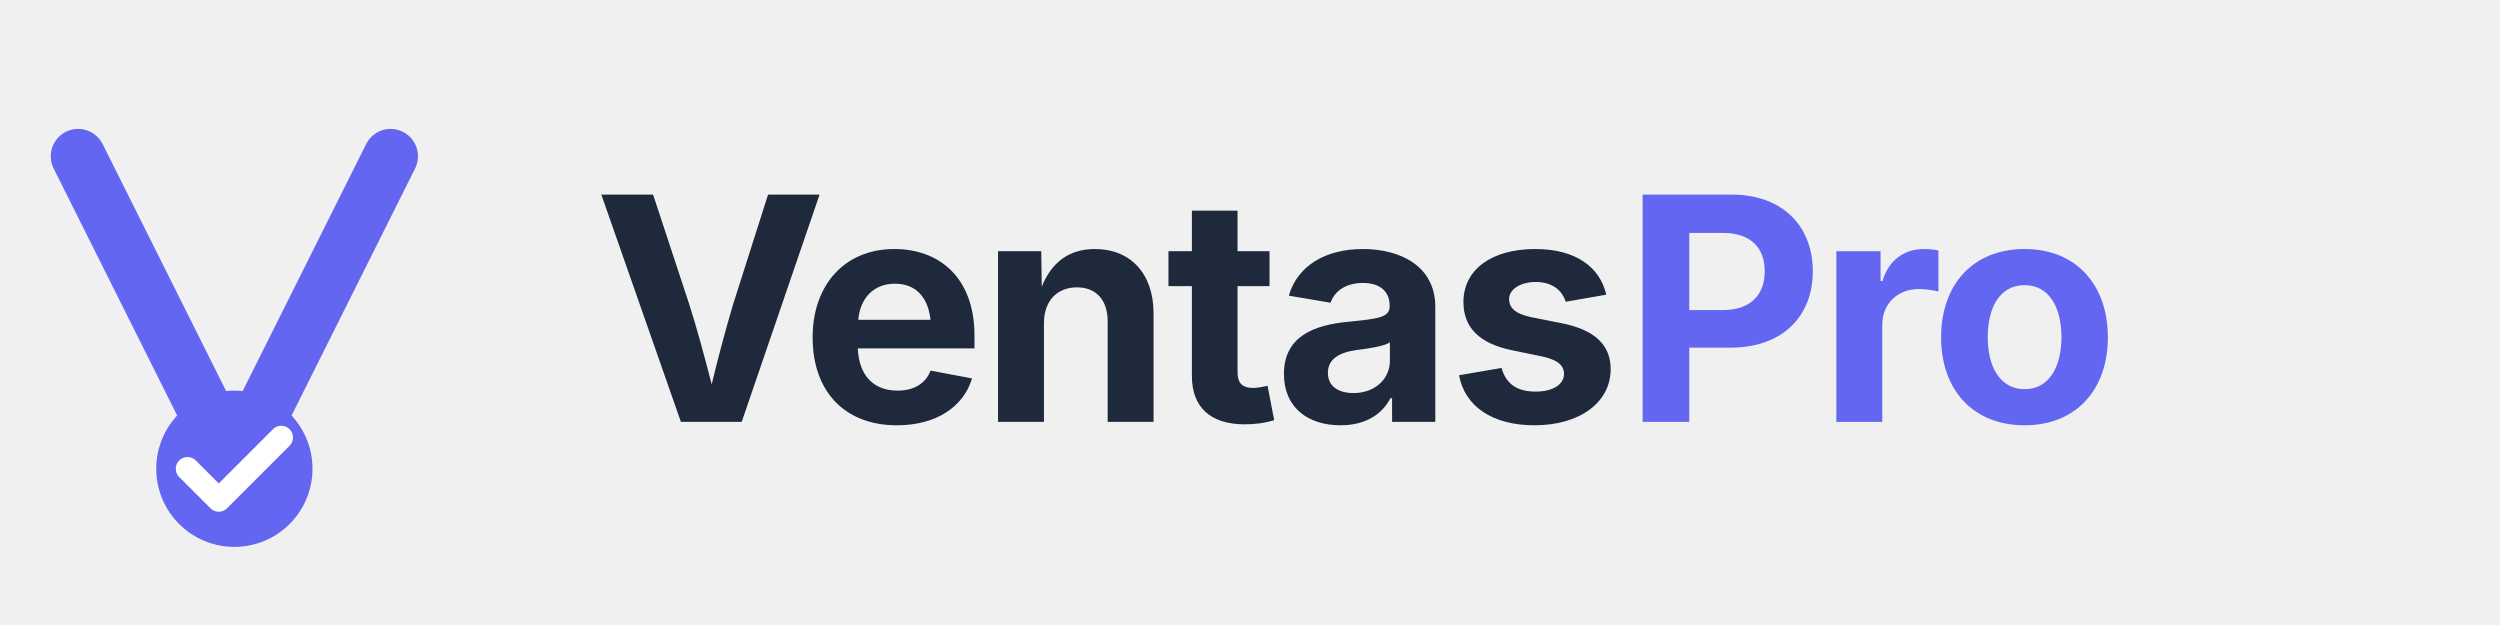
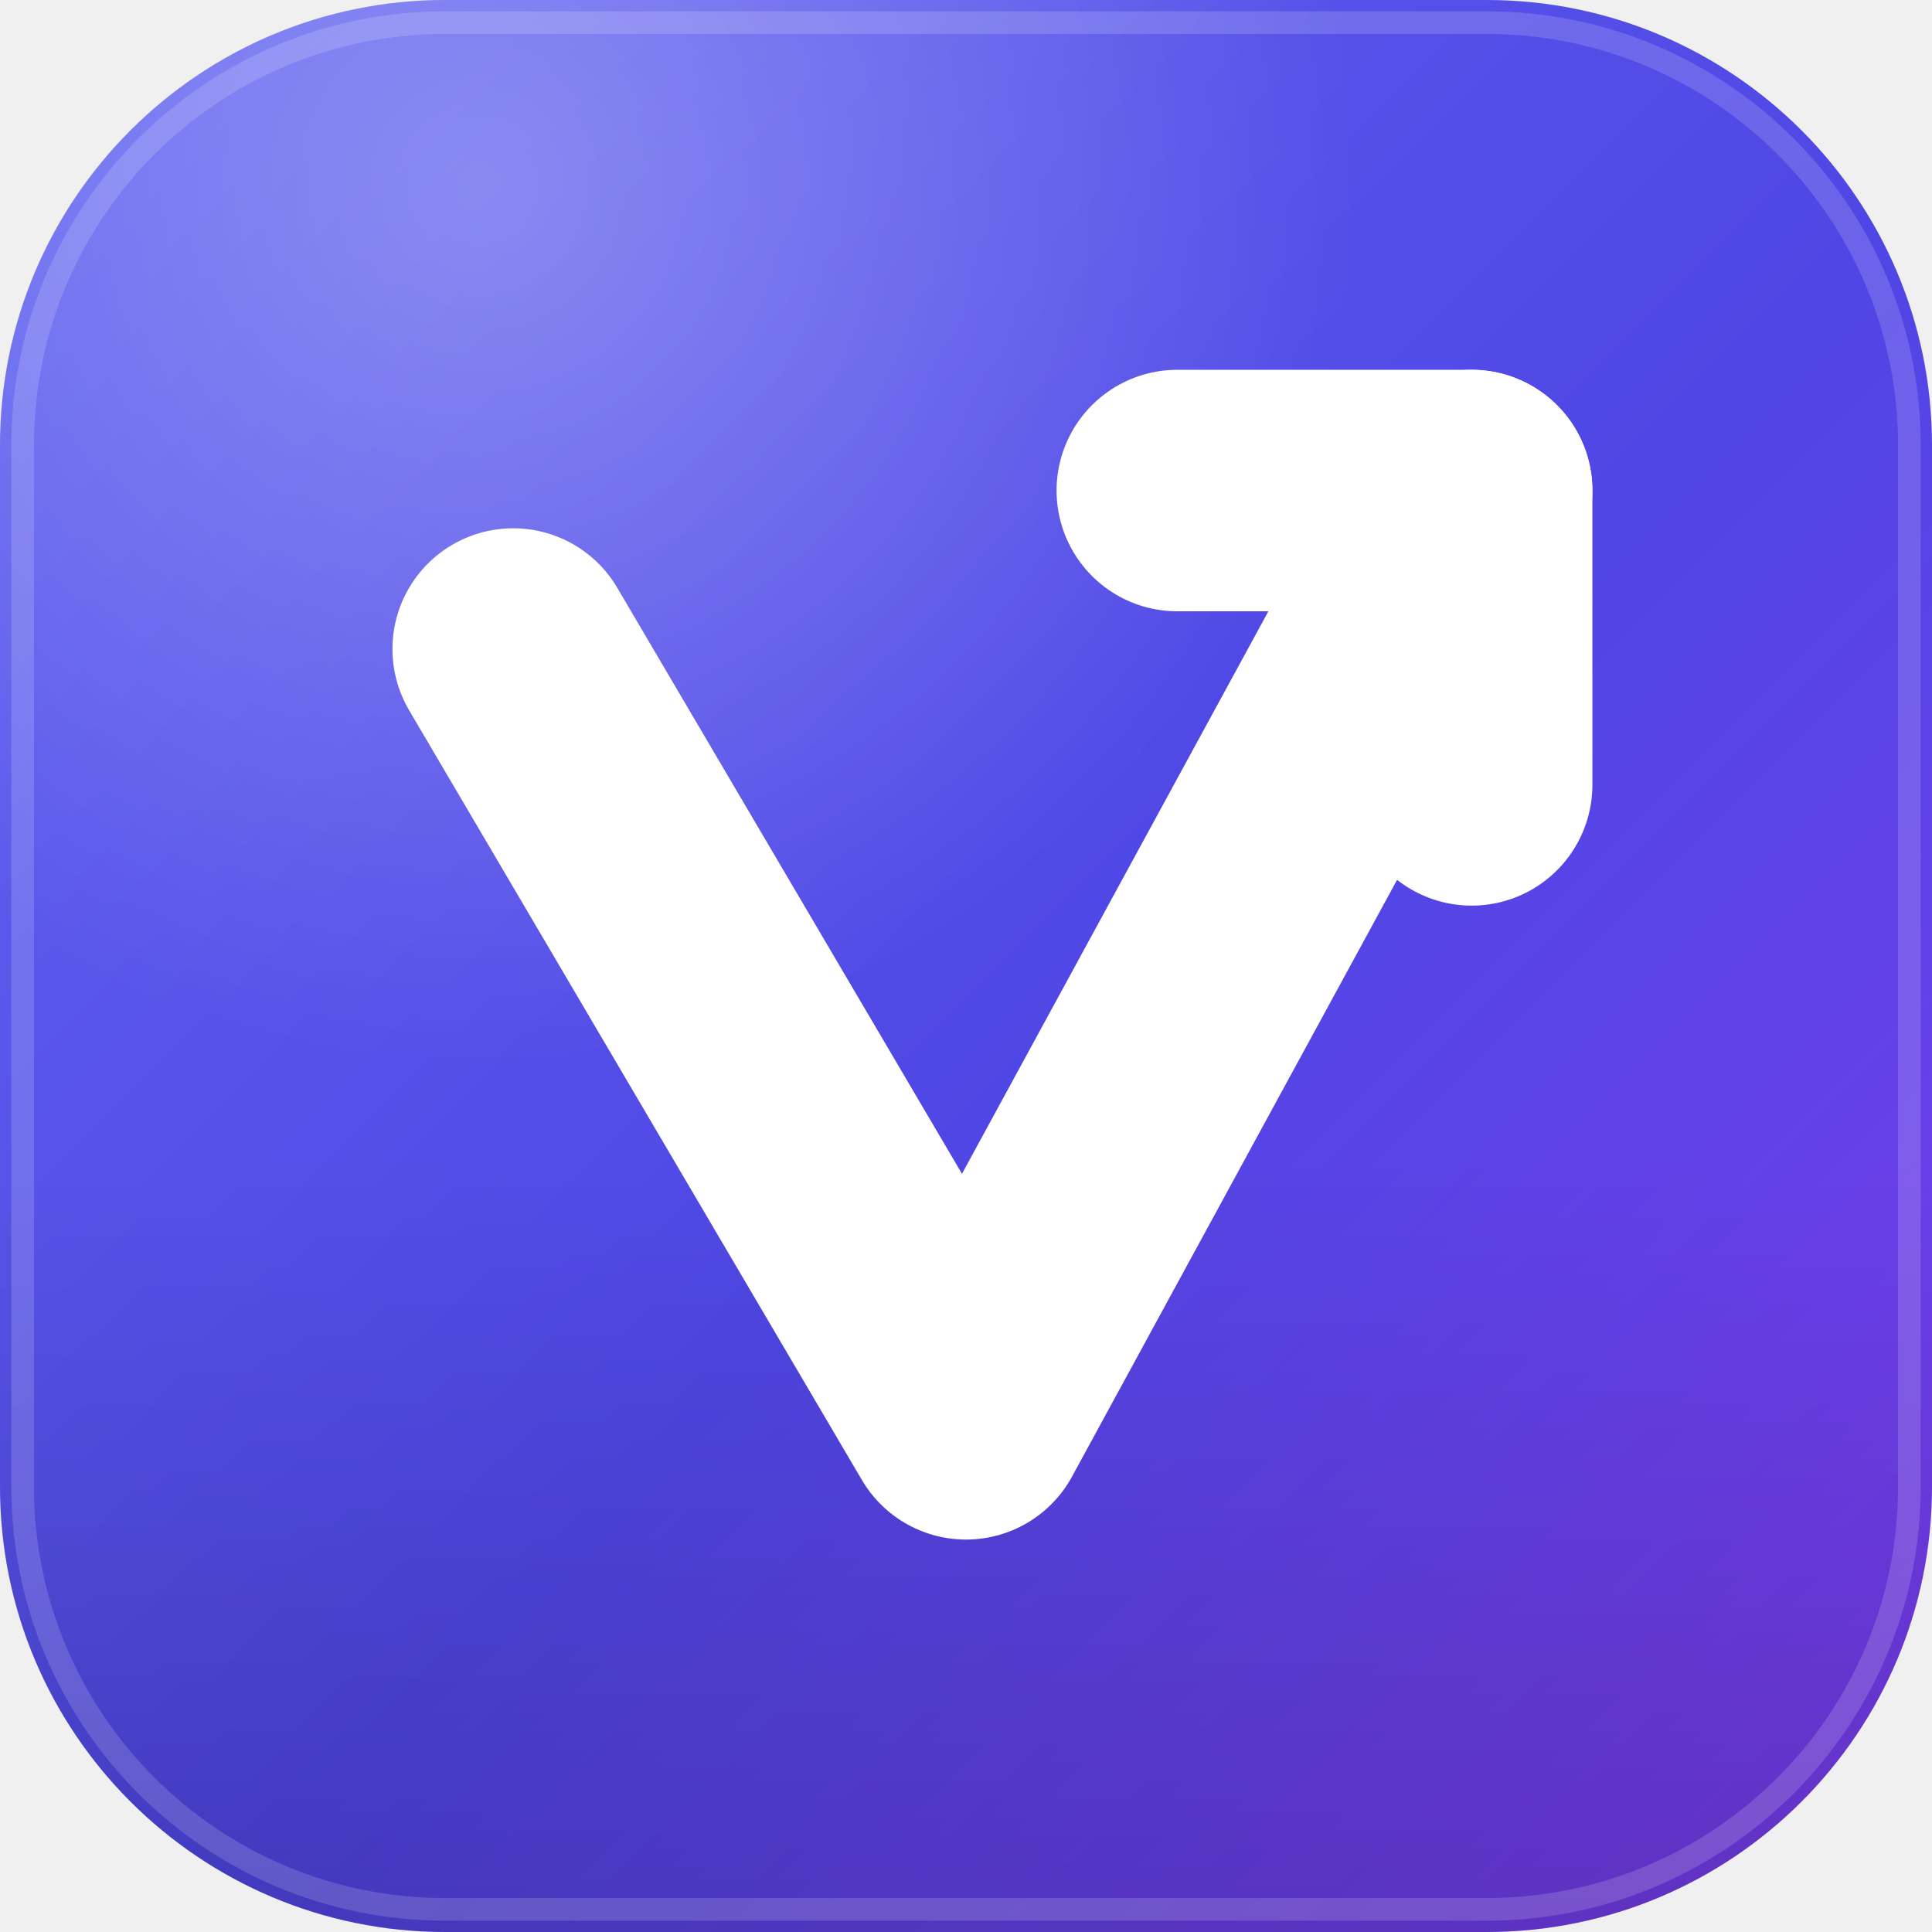
- <svg xmlns="http://www.w3.org/2000/svg" width="160" height="40" viewBox="0 0 160 40" fill="none">
+ <svg xmlns="http://www.w3.org/2000/svg" viewBox="0 0 512 512" width="512" height="512" role="img" aria-label="VentasPro">
  <defs>
-     <linearGradient id="simpleGradient" x1="0" y1="0" x2="30" y2="30">
-       <stop offset="0%" stop-color="#6366f1" />
-       <stop offset="100%" stop-color="#8b5cf6" />
+     <linearGradient id="g" x1="0" y1="0" x2="1" y2="1">
+       <stop offset="0" stop-color="#6366F1" />
+       <stop offset="0.55" stop-color="#4F46E5" />
+       <stop offset="1" stop-color="#7C3AED" />
+     </linearGradient>
+     <radialGradient id="brillo" cx="0.25" cy="0.1" r="0.9">
+       <stop offset="0" stop-color="#FFFFFF" stop-opacity="0.28" />
+       <stop offset="0.5" stop-color="#FFFFFF" stop-opacity="0" />
+     </radialGradient>
+     <linearGradient id="sombra" x1="0" y1="0" x2="0" y2="1">
+       <stop offset="0.6" stop-color="#000000" stop-opacity="0" />
+       <stop offset="1" stop-color="#000000" stop-opacity="0.18" />
    </linearGradient>
  </defs>
-   <g transform="translate(0, 5)">
-     <path d="M 5 5 L 15 25 L 25 5" stroke="url(#simpleGradient)" stroke-width="3.5" stroke-linecap="round" stroke-linejoin="round" fill="none" />
-     <circle cx="15" cy="25" r="5" fill="url(#simpleGradient)" />
-     <path d="M 12 25 L 14 27 L 18 23" stroke="white" stroke-width="1.5" stroke-linecap="round" stroke-linejoin="round" fill="none" />
-   </g>
-   <text x="38" y="27" font-family="'Inter', system-ui, sans-serif" font-size="20" font-weight="700" letter-spacing="-0.5" fill="#1e293b">
-     Ventas<tspan fill="#6366f1">Pro</tspan>
-   </text>
+   <rect width="512" height="512" rx="118" fill="url(#g)" />
+   <rect width="512" height="512" rx="118" fill="url(#brillo)" />
+   <rect width="512" height="512" rx="118" fill="url(#sombra)" />
+   <rect x="6" y="6" width="500" height="500" rx="112" fill="none" stroke="#FFFFFF" stroke-opacity="0.16" stroke-width="6" />
+   <path d="M136 172 L256 376 L390 130" fill="none" stroke="#FFFFFF" stroke-width="64" stroke-linecap="round" stroke-linejoin="round" />
+   <path d="M312 130 H390 V208" fill="none" stroke="#FFFFFF" stroke-width="64" stroke-linecap="round" stroke-linejoin="round" />
</svg>
